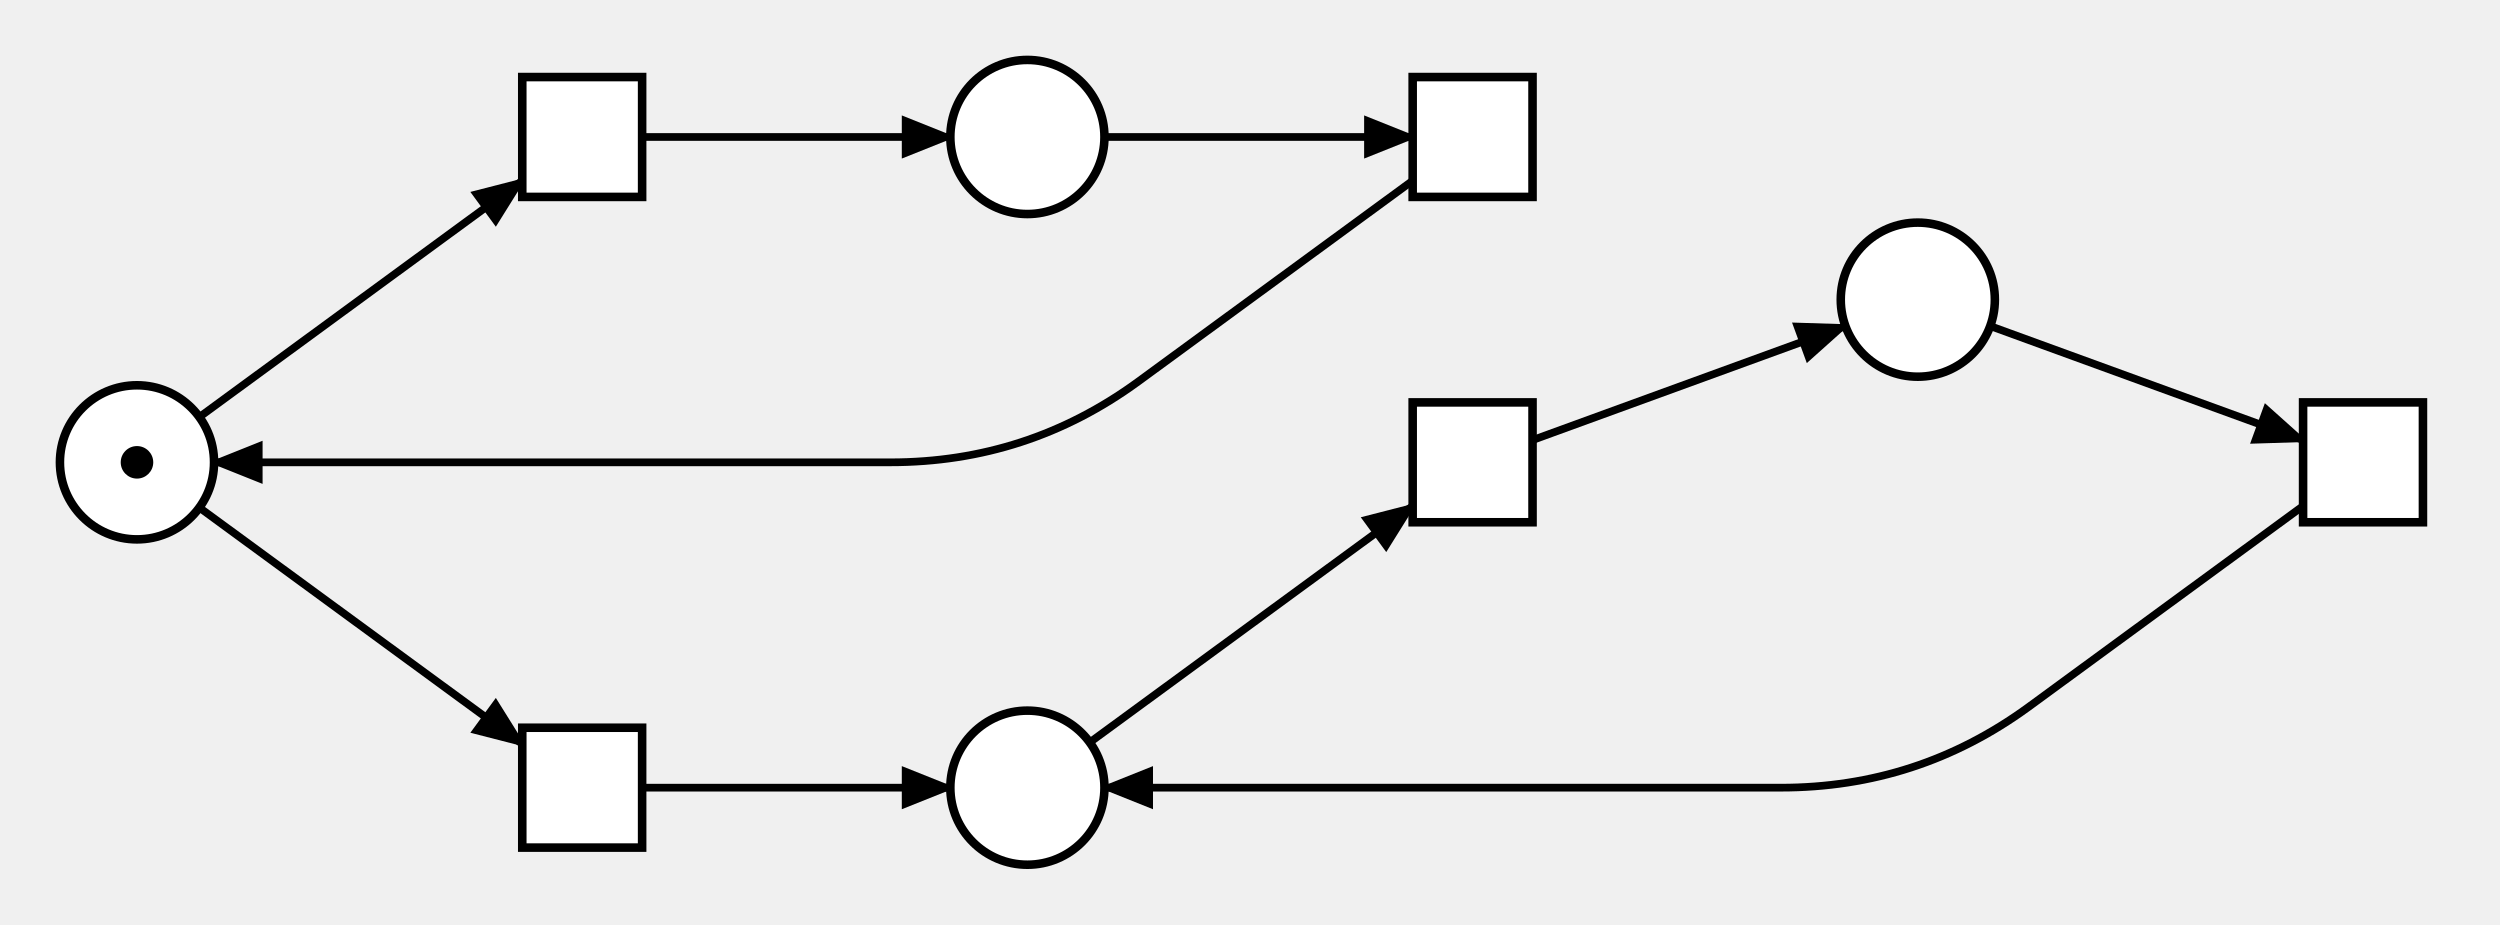
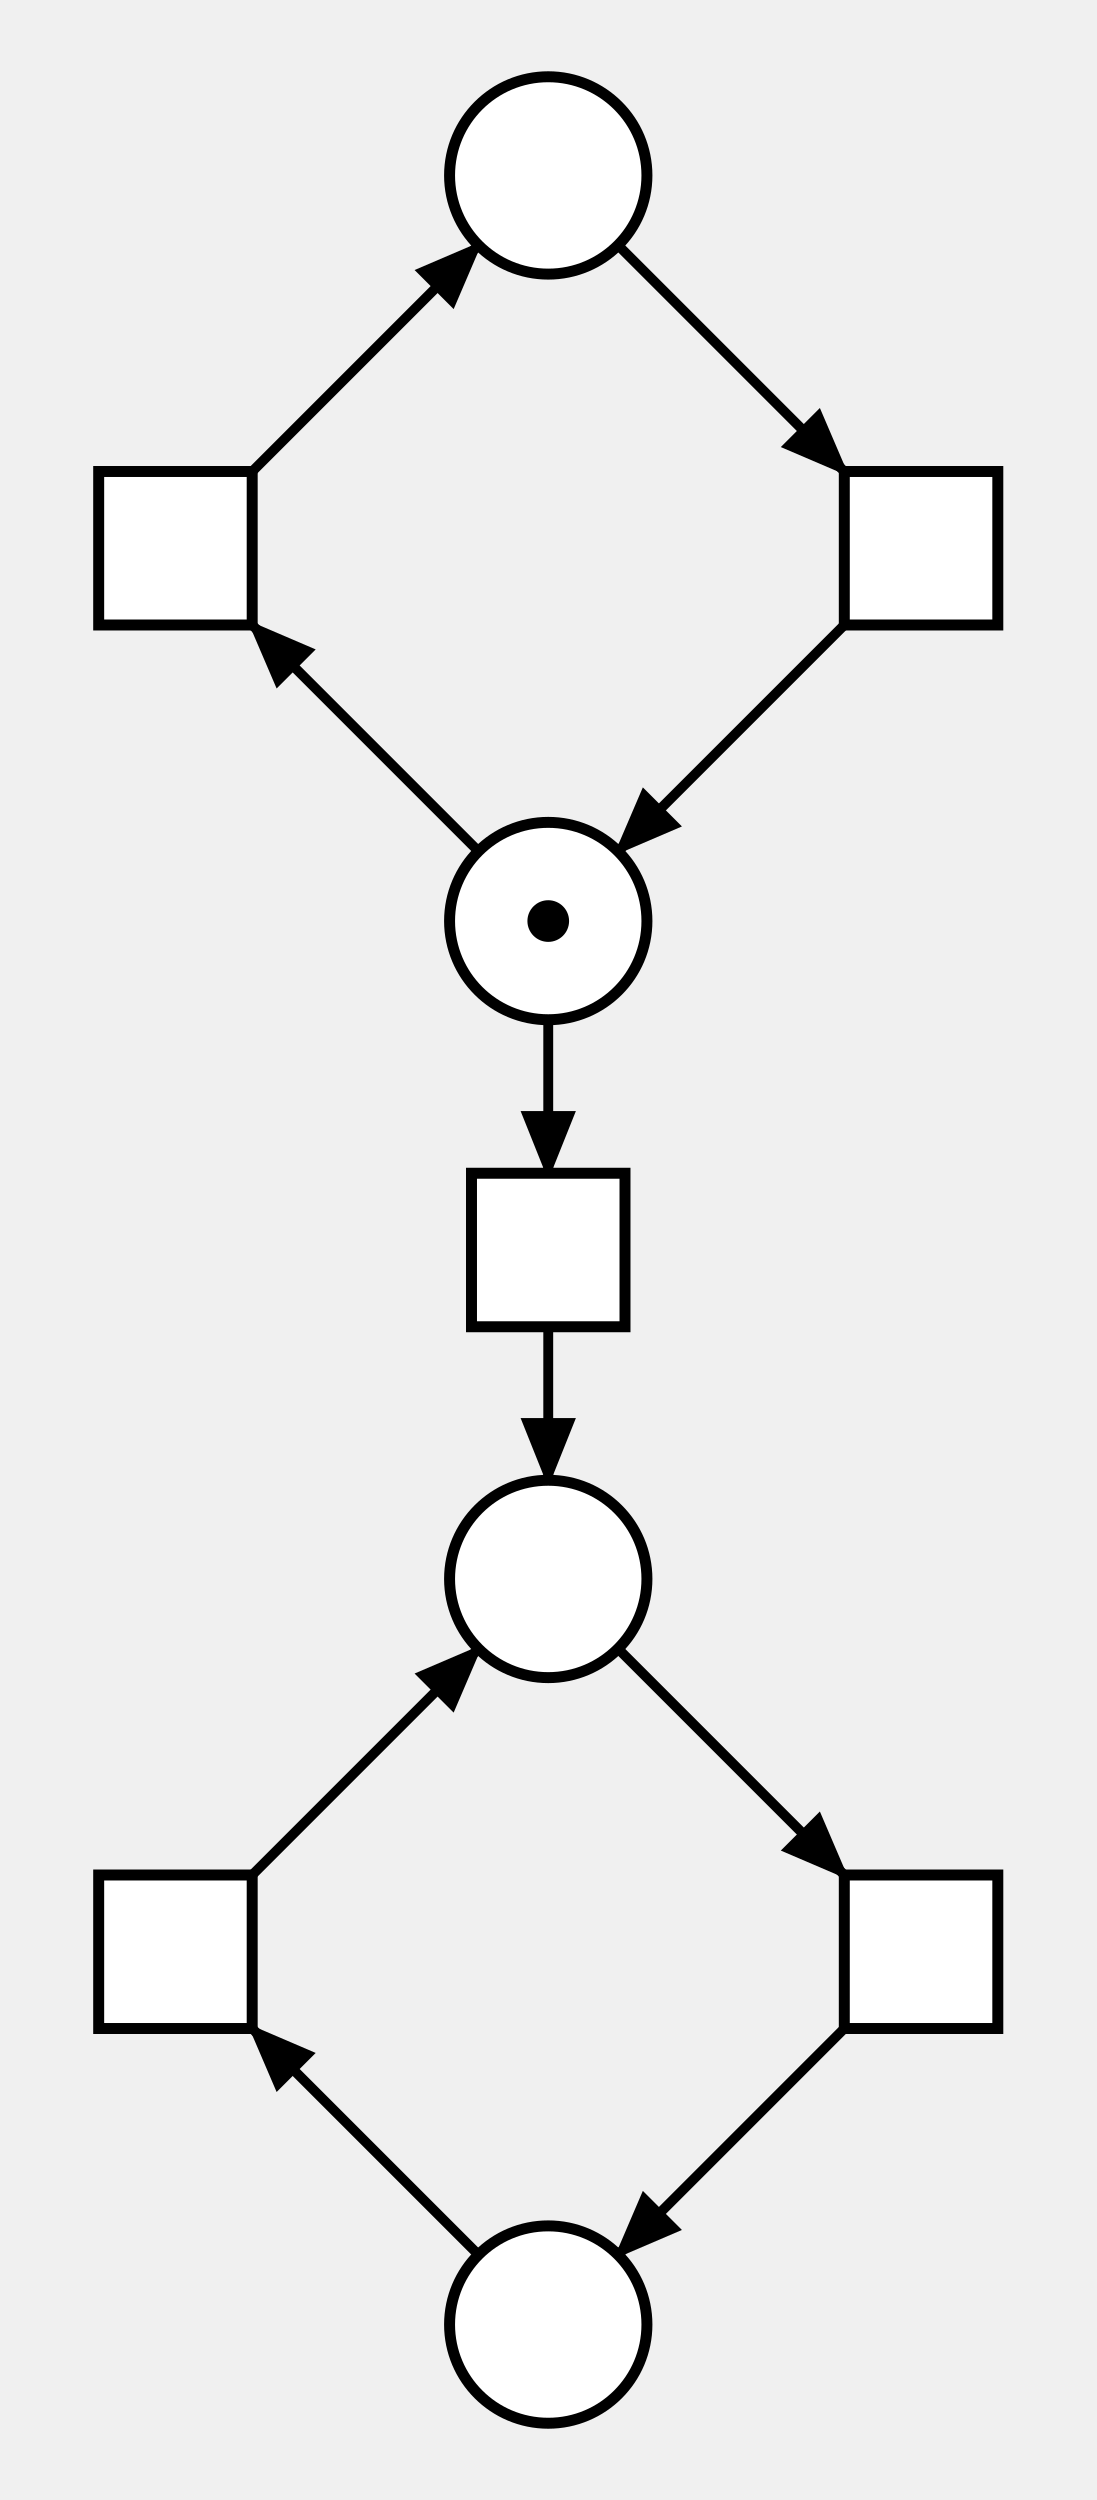
- <svg xmlns="http://www.w3.org/2000/svg" width="292.0" height="108.0" viewBox="0 0 292.0 108.0">
+ <svg xmlns="http://www.w3.org/2000/svg" width="100.0" height="228.0" viewBox="0 0 100.0 228.0">
  <defs>
    <marker id="n-arrow" viewBox="0 0 10 10" refX="9" refY="5" markerWidth="7" markerHeight="7" orient="auto-start-reverse">
      <path d="M0,1 L10,5 L0,9 z" fill="#000" />
    </marker>
  </defs>
  <g transform="translate(16.0,16.0)">
-     <path d="M7.3,32.7 L45.0,5.1" fill="none" stroke="#000" stroke-width="0.9" marker-end="url(#n-arrow)" />
-     <path d="M7.3,43.3 L45.0,70.9" fill="none" stroke="#000" stroke-width="0.9" marker-end="url(#n-arrow)" />
-     <path d="M113.0,0.0 L149.0,0.0" fill="none" stroke="#000" stroke-width="0.9" marker-end="url(#n-arrow)" />
-     <path d="M111.3,70.7 L149.0,43.1" fill="none" stroke="#000" stroke-width="0.9" marker-end="url(#n-arrow)" />
-     <path d="M216.5,22.1 L253.0,35.4" fill="none" stroke="#000" stroke-width="0.9" marker-end="url(#n-arrow)" />
-     <path d="M59.0,0.0 L95.0,0.0" fill="none" stroke="#000" stroke-width="0.9" marker-end="url(#n-arrow)" />
-     <path d="M149.0,5.1 L116.9,28.6 Q104.0,38.0 88.0,38.0 L9.0,38.0" fill="none" stroke="#000" stroke-width="0.9" marker-end="url(#n-arrow)" />
-     <path d="M163.0,35.4 L199.5,22.1" fill="none" stroke="#000" stroke-width="0.9" marker-end="url(#n-arrow)" />
-     <path d="M253.0,43.1 L220.9,66.6 Q208.0,76.0 192.0,76.0 L113.0,76.0" fill="none" stroke="#000" stroke-width="0.9" marker-end="url(#n-arrow)" />
-     <path d="M59.0,76.0 L95.0,76.0" fill="none" stroke="#000" stroke-width="0.9" marker-end="url(#n-arrow)" />
-     <circle cx="0.0" cy="38.0" r="9.0" fill="#fff" stroke="#000" stroke-width="1" />
-     <circle cx="0.0" cy="38.0" r="1.9" fill="#000" />
-     <rect x="45.0" y="-7.0" width="14.0" height="14.0" fill="#fff" stroke="#000" stroke-width="1" />
-     <rect x="45.0" y="69.0" width="14.0" height="14.0" fill="#fff" stroke="#000" stroke-width="1" />
-     <circle cx="104.0" cy="0.0" r="9.0" fill="#fff" stroke="#000" stroke-width="1" />
-     <circle cx="104.0" cy="76.0" r="9.0" fill="#fff" stroke="#000" stroke-width="1" />
-     <rect x="149.0" y="-7.0" width="14.0" height="14.0" fill="#fff" stroke="#000" stroke-width="1" />
-     <rect x="149.0" y="31.0" width="14.0" height="14.0" fill="#fff" stroke="#000" stroke-width="1" />
-     <circle cx="208.0" cy="19.0" r="9.0" fill="#fff" stroke="#000" stroke-width="1" />
-     <rect x="253.0" y="31.0" width="14.0" height="14.0" fill="#fff" stroke="#000" stroke-width="1" />
+     <path d="M27.6,61.6 L7.0,41.0" fill="none" stroke="#000" stroke-width="0.9" marker-end="url(#n-arrow)" />
+     <path d="M34.0,77.0 L34.0,91.0" fill="none" stroke="#000" stroke-width="0.9" marker-end="url(#n-arrow)" />
+     <path d="M40.4,6.4 L61.0,27.0" fill="none" stroke="#000" stroke-width="0.9" marker-end="url(#n-arrow)" />
+     <path d="M40.4,134.4 L61.0,155.0" fill="none" stroke="#000" stroke-width="0.9" marker-end="url(#n-arrow)" />
+     <path d="M27.6,189.6 L7.0,169.0" fill="none" stroke="#000" stroke-width="0.9" marker-end="url(#n-arrow)" />
+     <path d="M7.0,27.0 L27.6,6.4" fill="none" stroke="#000" stroke-width="0.9" marker-end="url(#n-arrow)" />
+     <path d="M61.0,41.0 L40.4,61.6" fill="none" stroke="#000" stroke-width="0.9" marker-end="url(#n-arrow)" />
+     <path d="M61.0,169.0 L40.4,189.6" fill="none" stroke="#000" stroke-width="0.9" marker-end="url(#n-arrow)" />
+     <path d="M7.0,155.0 L27.6,134.4" fill="none" stroke="#000" stroke-width="0.9" marker-end="url(#n-arrow)" />
+     <path d="M34.0,105.0 L34.0,119.0" fill="none" stroke="#000" stroke-width="0.9" marker-end="url(#n-arrow)" />
+     <circle cx="34.0" cy="68.0" r="9.0" fill="#fff" stroke="#000" stroke-width="1" />
+     <circle cx="34.0" cy="68.0" r="1.9" fill="#000" />
+     <circle cx="34.0" cy="0.0" r="9.0" fill="#fff" stroke="#000" stroke-width="1" />
+     <circle cx="34.0" cy="128.0" r="9.0" fill="#fff" stroke="#000" stroke-width="1" />
+     <circle cx="34.0" cy="196.0" r="9.0" fill="#fff" stroke="#000" stroke-width="1" />
+     <rect x="-7.0" y="27.0" width="14.0" height="14.0" fill="#fff" stroke="#000" stroke-width="1" />
+     <rect x="61.0" y="27.0" width="14.0" height="14.0" fill="#fff" stroke="#000" stroke-width="1" />
+     <rect x="61.0" y="155.0" width="14.0" height="14.0" fill="#fff" stroke="#000" stroke-width="1" />
+     <rect x="-7.0" y="155.0" width="14.0" height="14.0" fill="#fff" stroke="#000" stroke-width="1" />
+     <rect x="27.0" y="91.0" width="14.0" height="14.0" fill="#fff" stroke="#000" stroke-width="1" />
  </g>
</svg>
